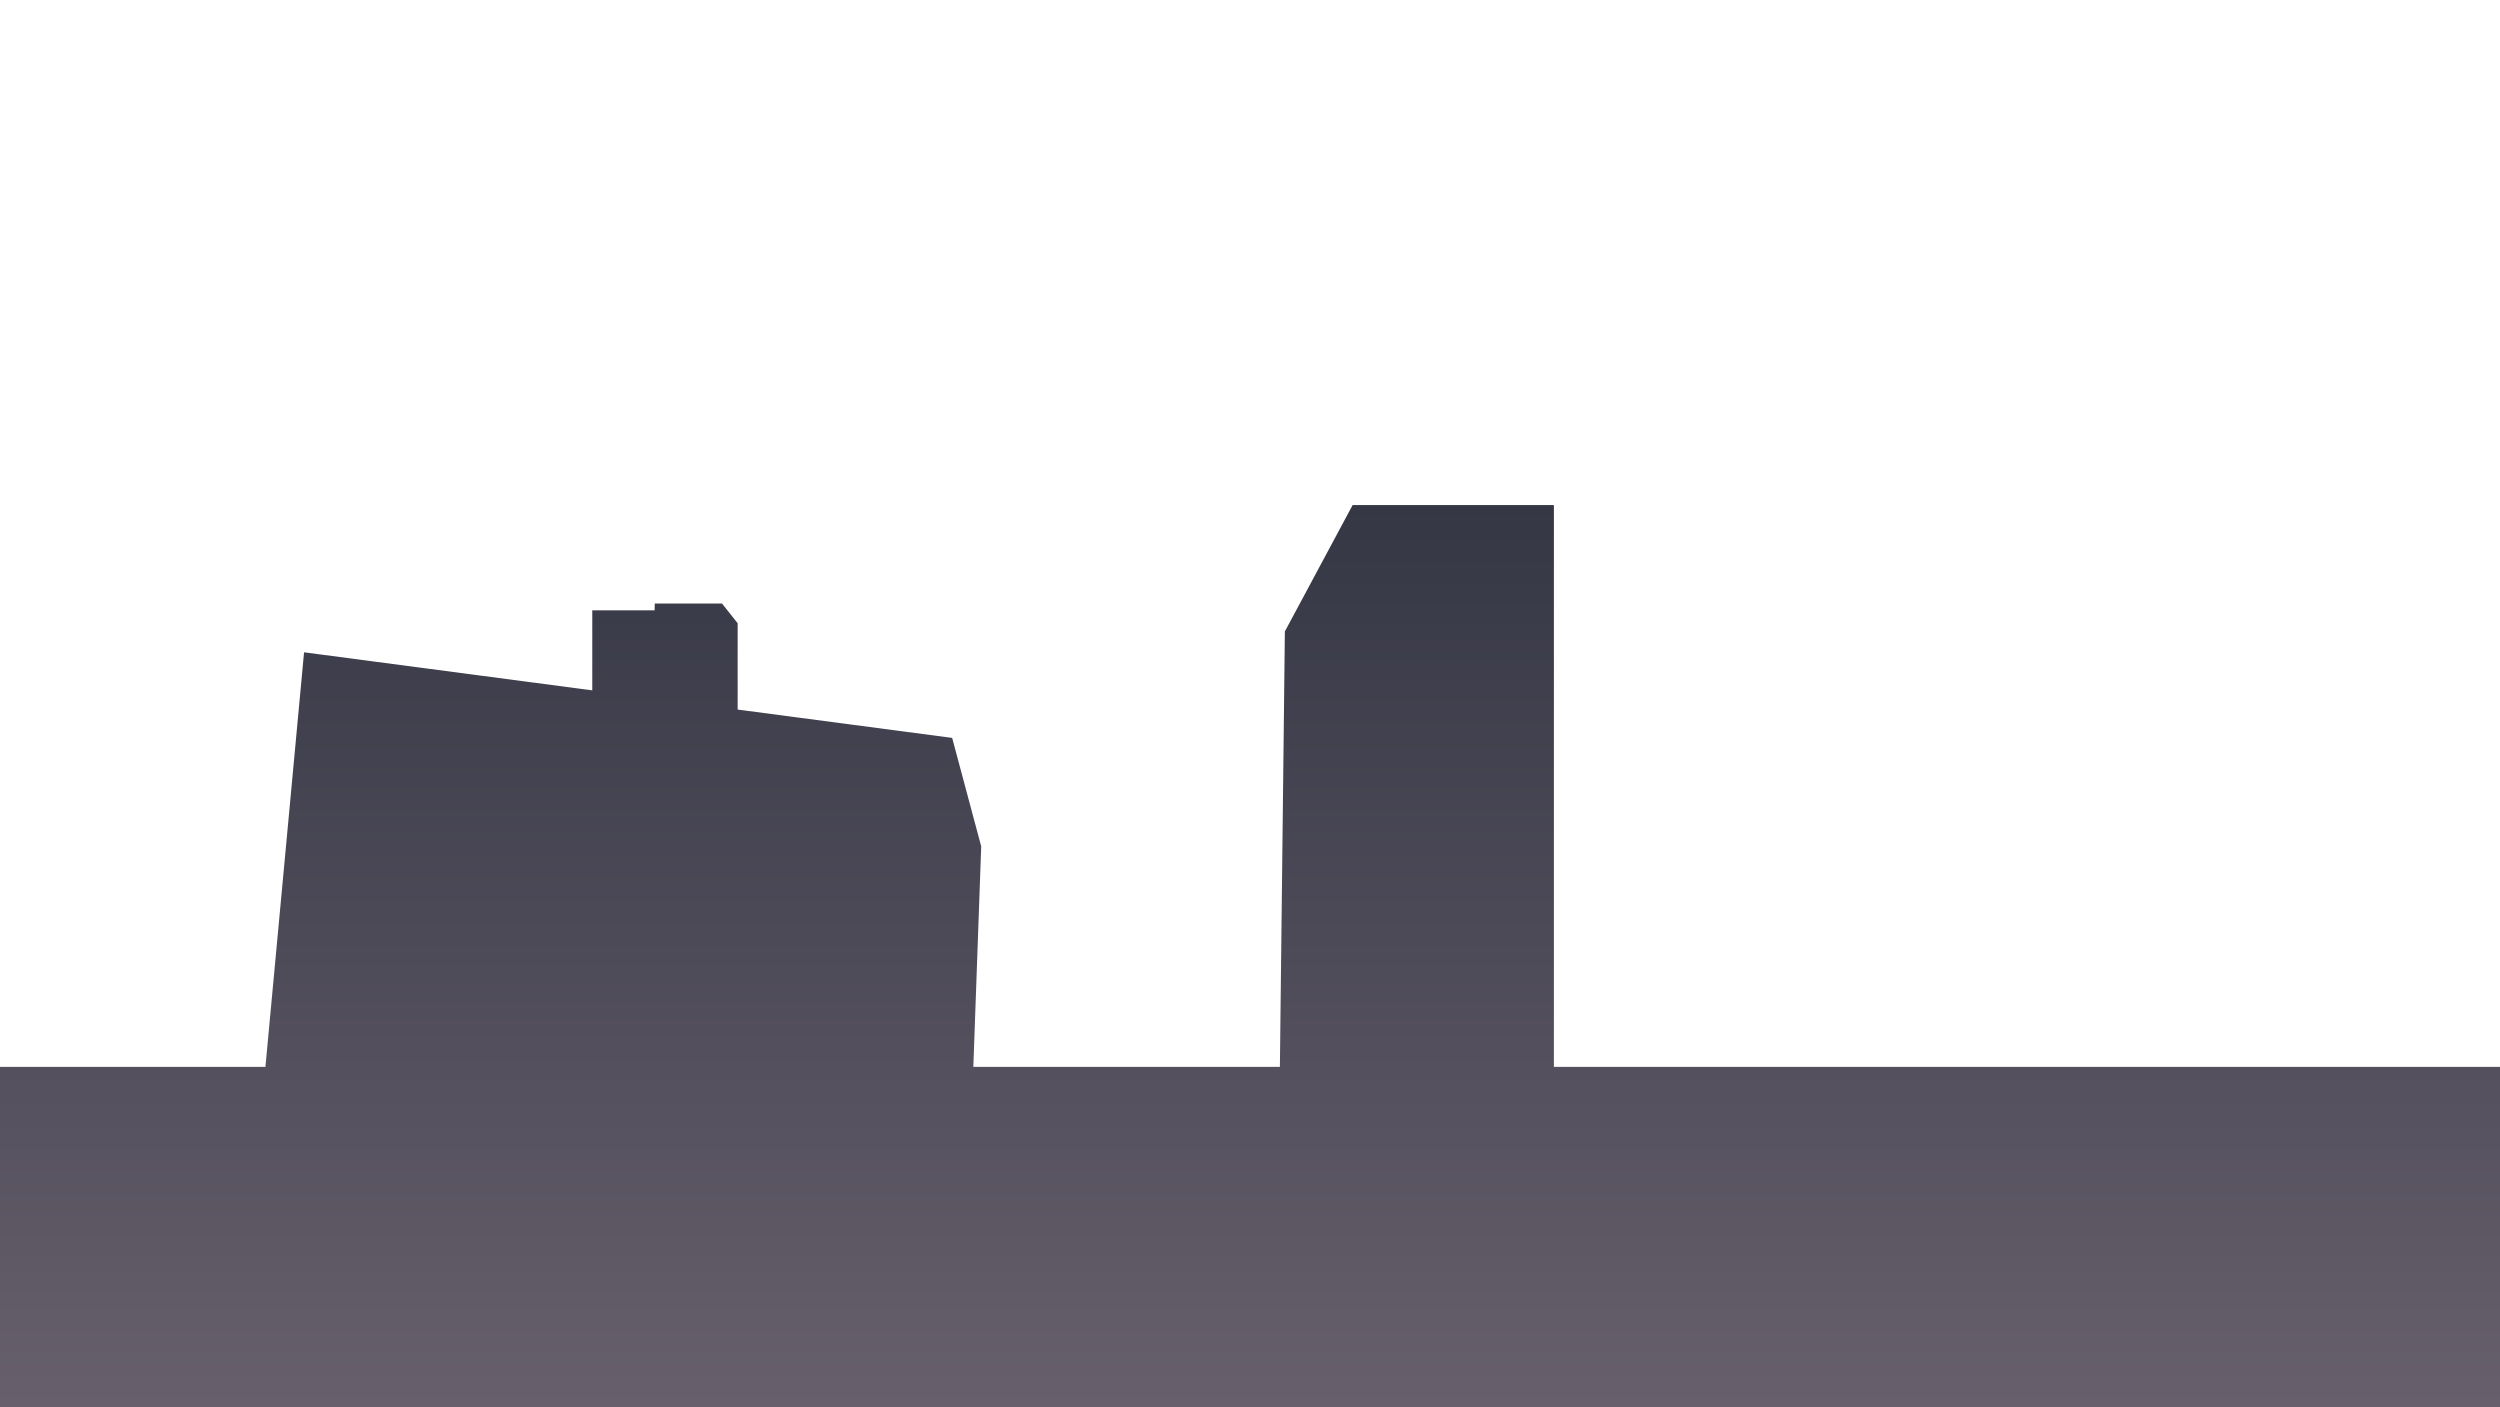
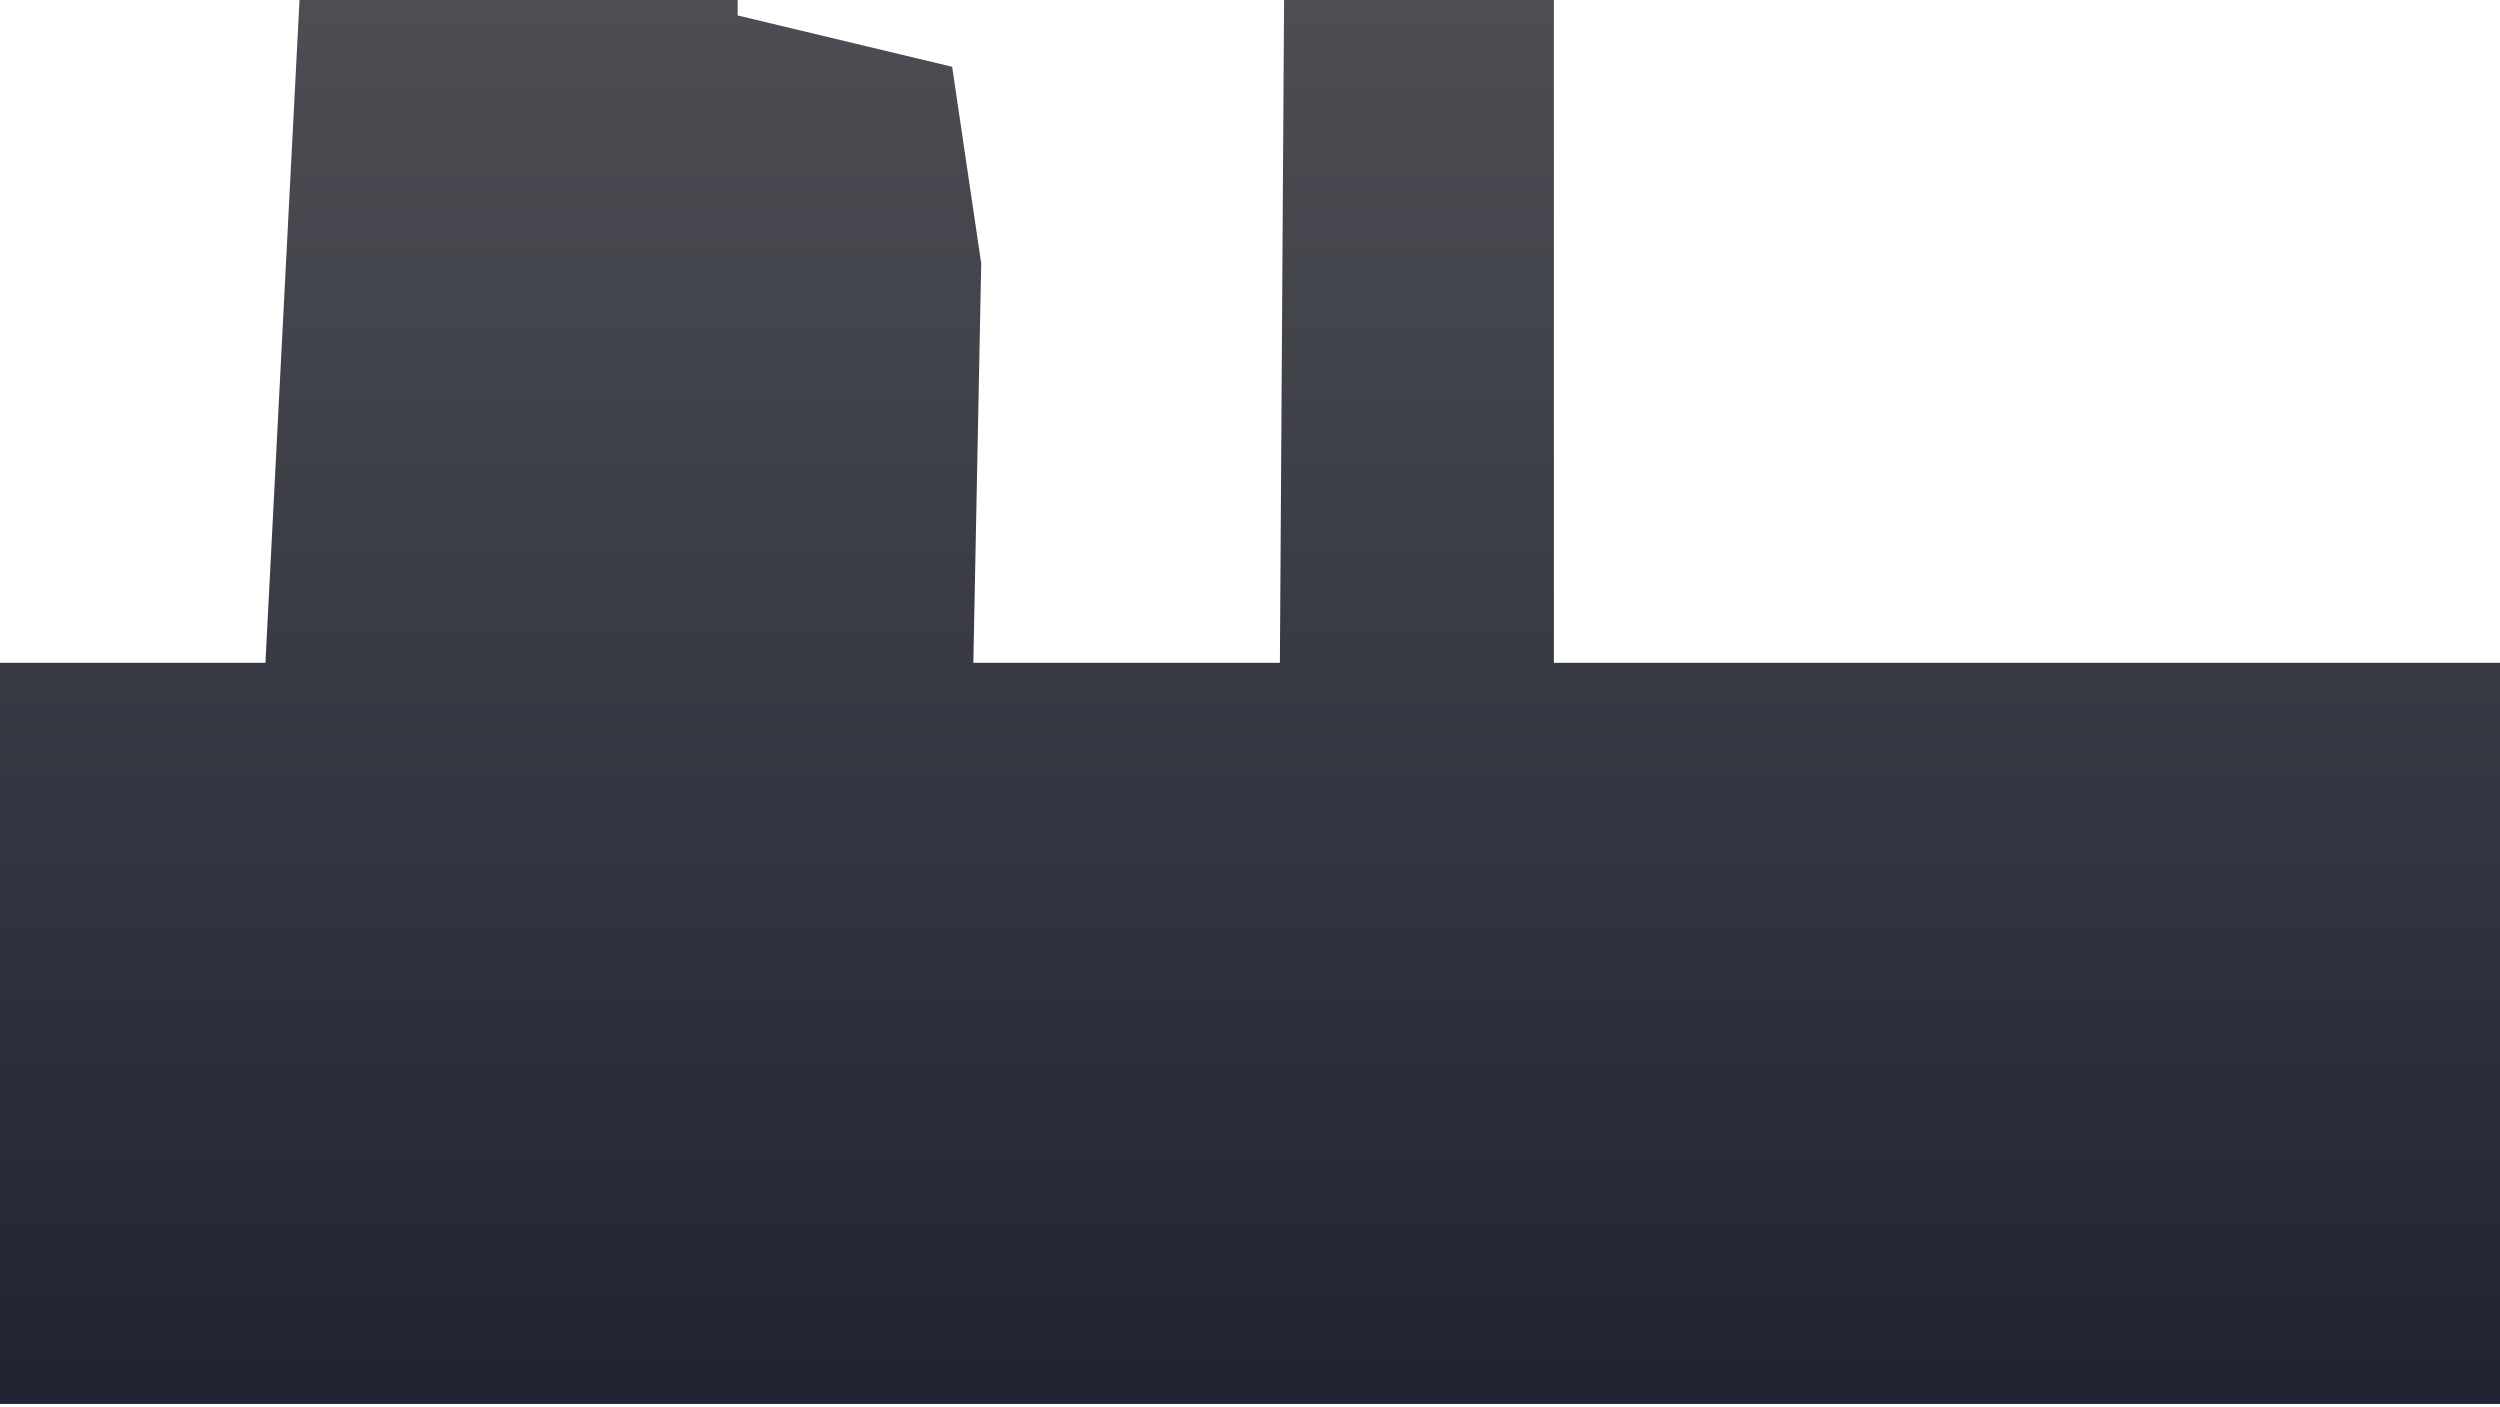
<svg xmlns="http://www.w3.org/2000/svg" viewBox="0 0 1920 1080">
  <defs>
-     <linearGradient id="linear-gradient" x1="960" y1="1082.18" x2="960" y2="387.88" gradientUnits="userSpaceOnUse">
-       <stop offset="0" stop-color="#675f6c" />
-       <stop offset="1" stop-color="#353745" />
+     <linearGradient id="linear-gradient" x1="960" y1="1078.21" x2="960" y2="-272.7" gradientUnits="userSpaceOnUse">
+       <stop offset="0" stop-color="#212333" />
+       <stop offset="1" stop-color="#58595b" />
    </linearGradient>
  </defs>
  <g id="hero">
-     <polygon id="bg3" points="1193.39 819.36 1193.39 387.88 1038.83 387.88 986.78 484.92 982.96 819.36 747.52 819.36 753.57 650.05 731.26 566.71 566.52 544.95 566.52 478.66 554.52 463.53 502.87 463.53 502.74 468.75 454.87 468.75 454.87 530.2 233.52 500.97 203.85 819.36 0 819.36 0 1082.18 1920 1082.18 1920 819.36 1193.39 819.36" fill="url(#linear-gradient)" />
+     <polygon id="bg3" points="1193.39 509.03 1193.39 -272.7 1038.83 -272.7 986.78 -96.88 982.96 509.03 747.52 509.03 753.57 202.29 731.26 51.29 566.52 11.87 566.52 -108.22 554.52 -135.64 502.87 -135.64 502.74 -126.18 454.87 -126.18 454.87 -14.85 233.52 -67.81 203.85 509.03 0 509.03 0 1078.21 1920 1078.21 1920 509.03 1193.39 509.03" fill="url(#linear-gradient)" />
  </g>
</svg>
